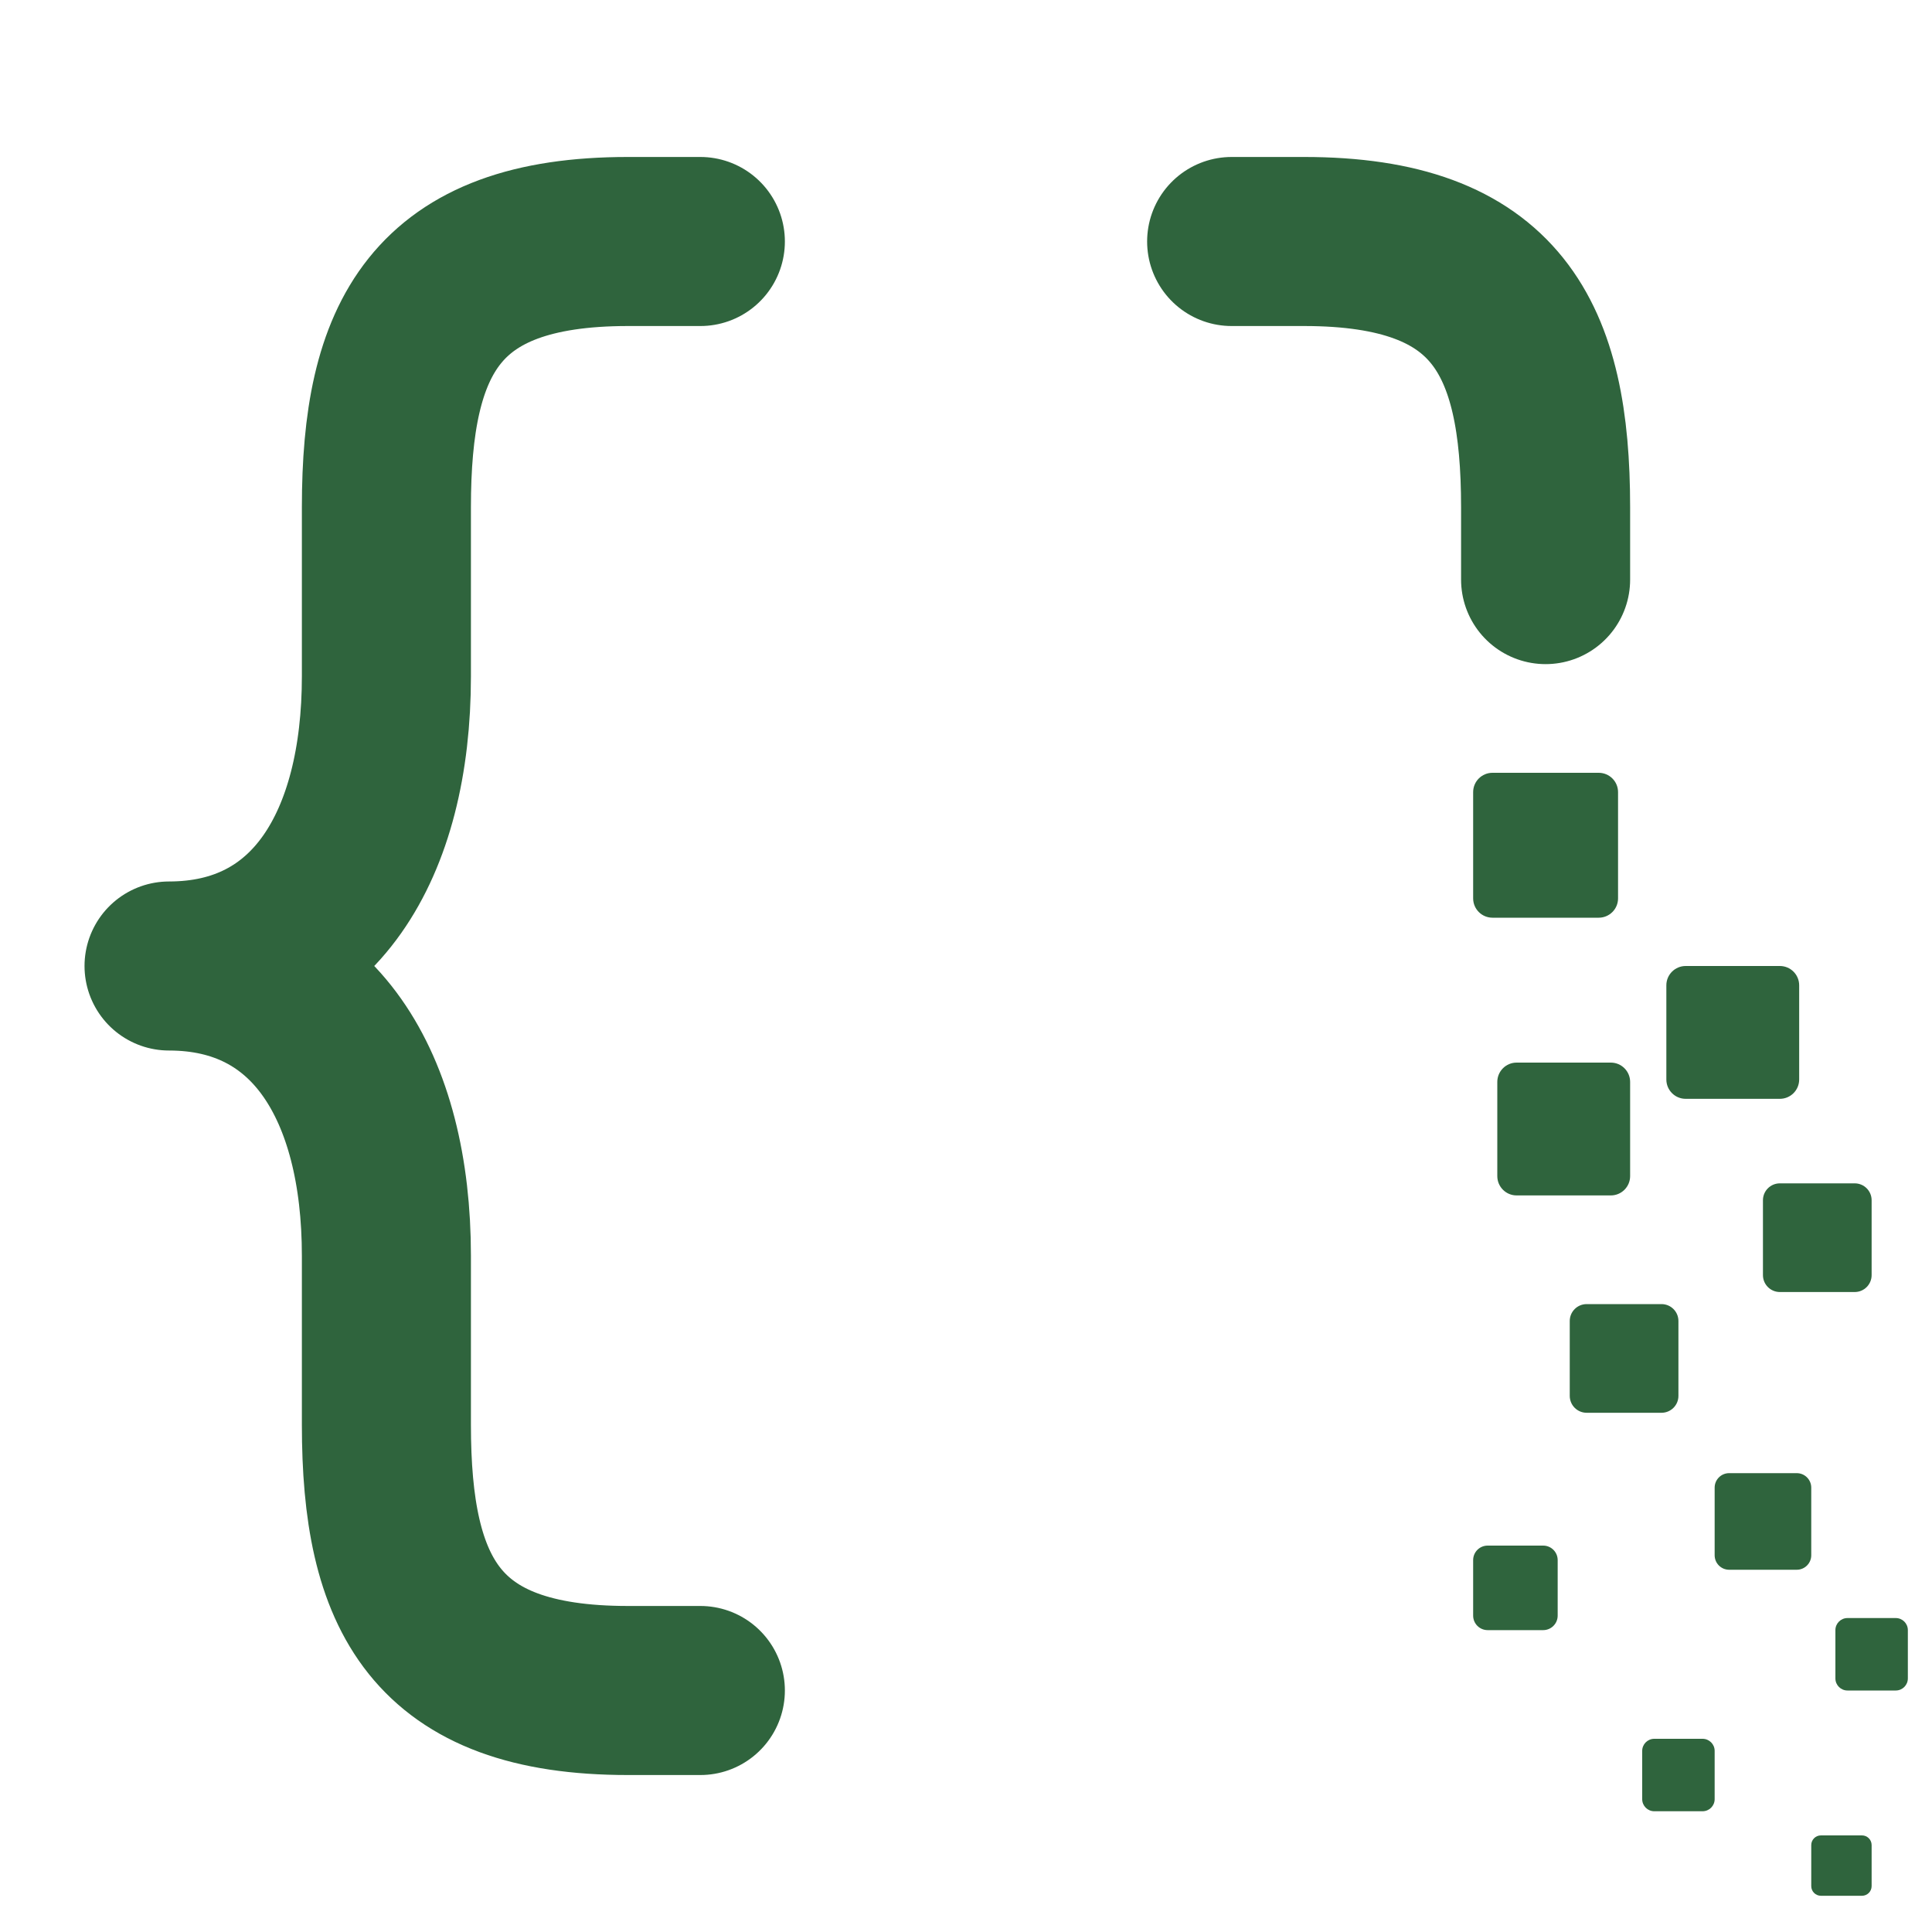
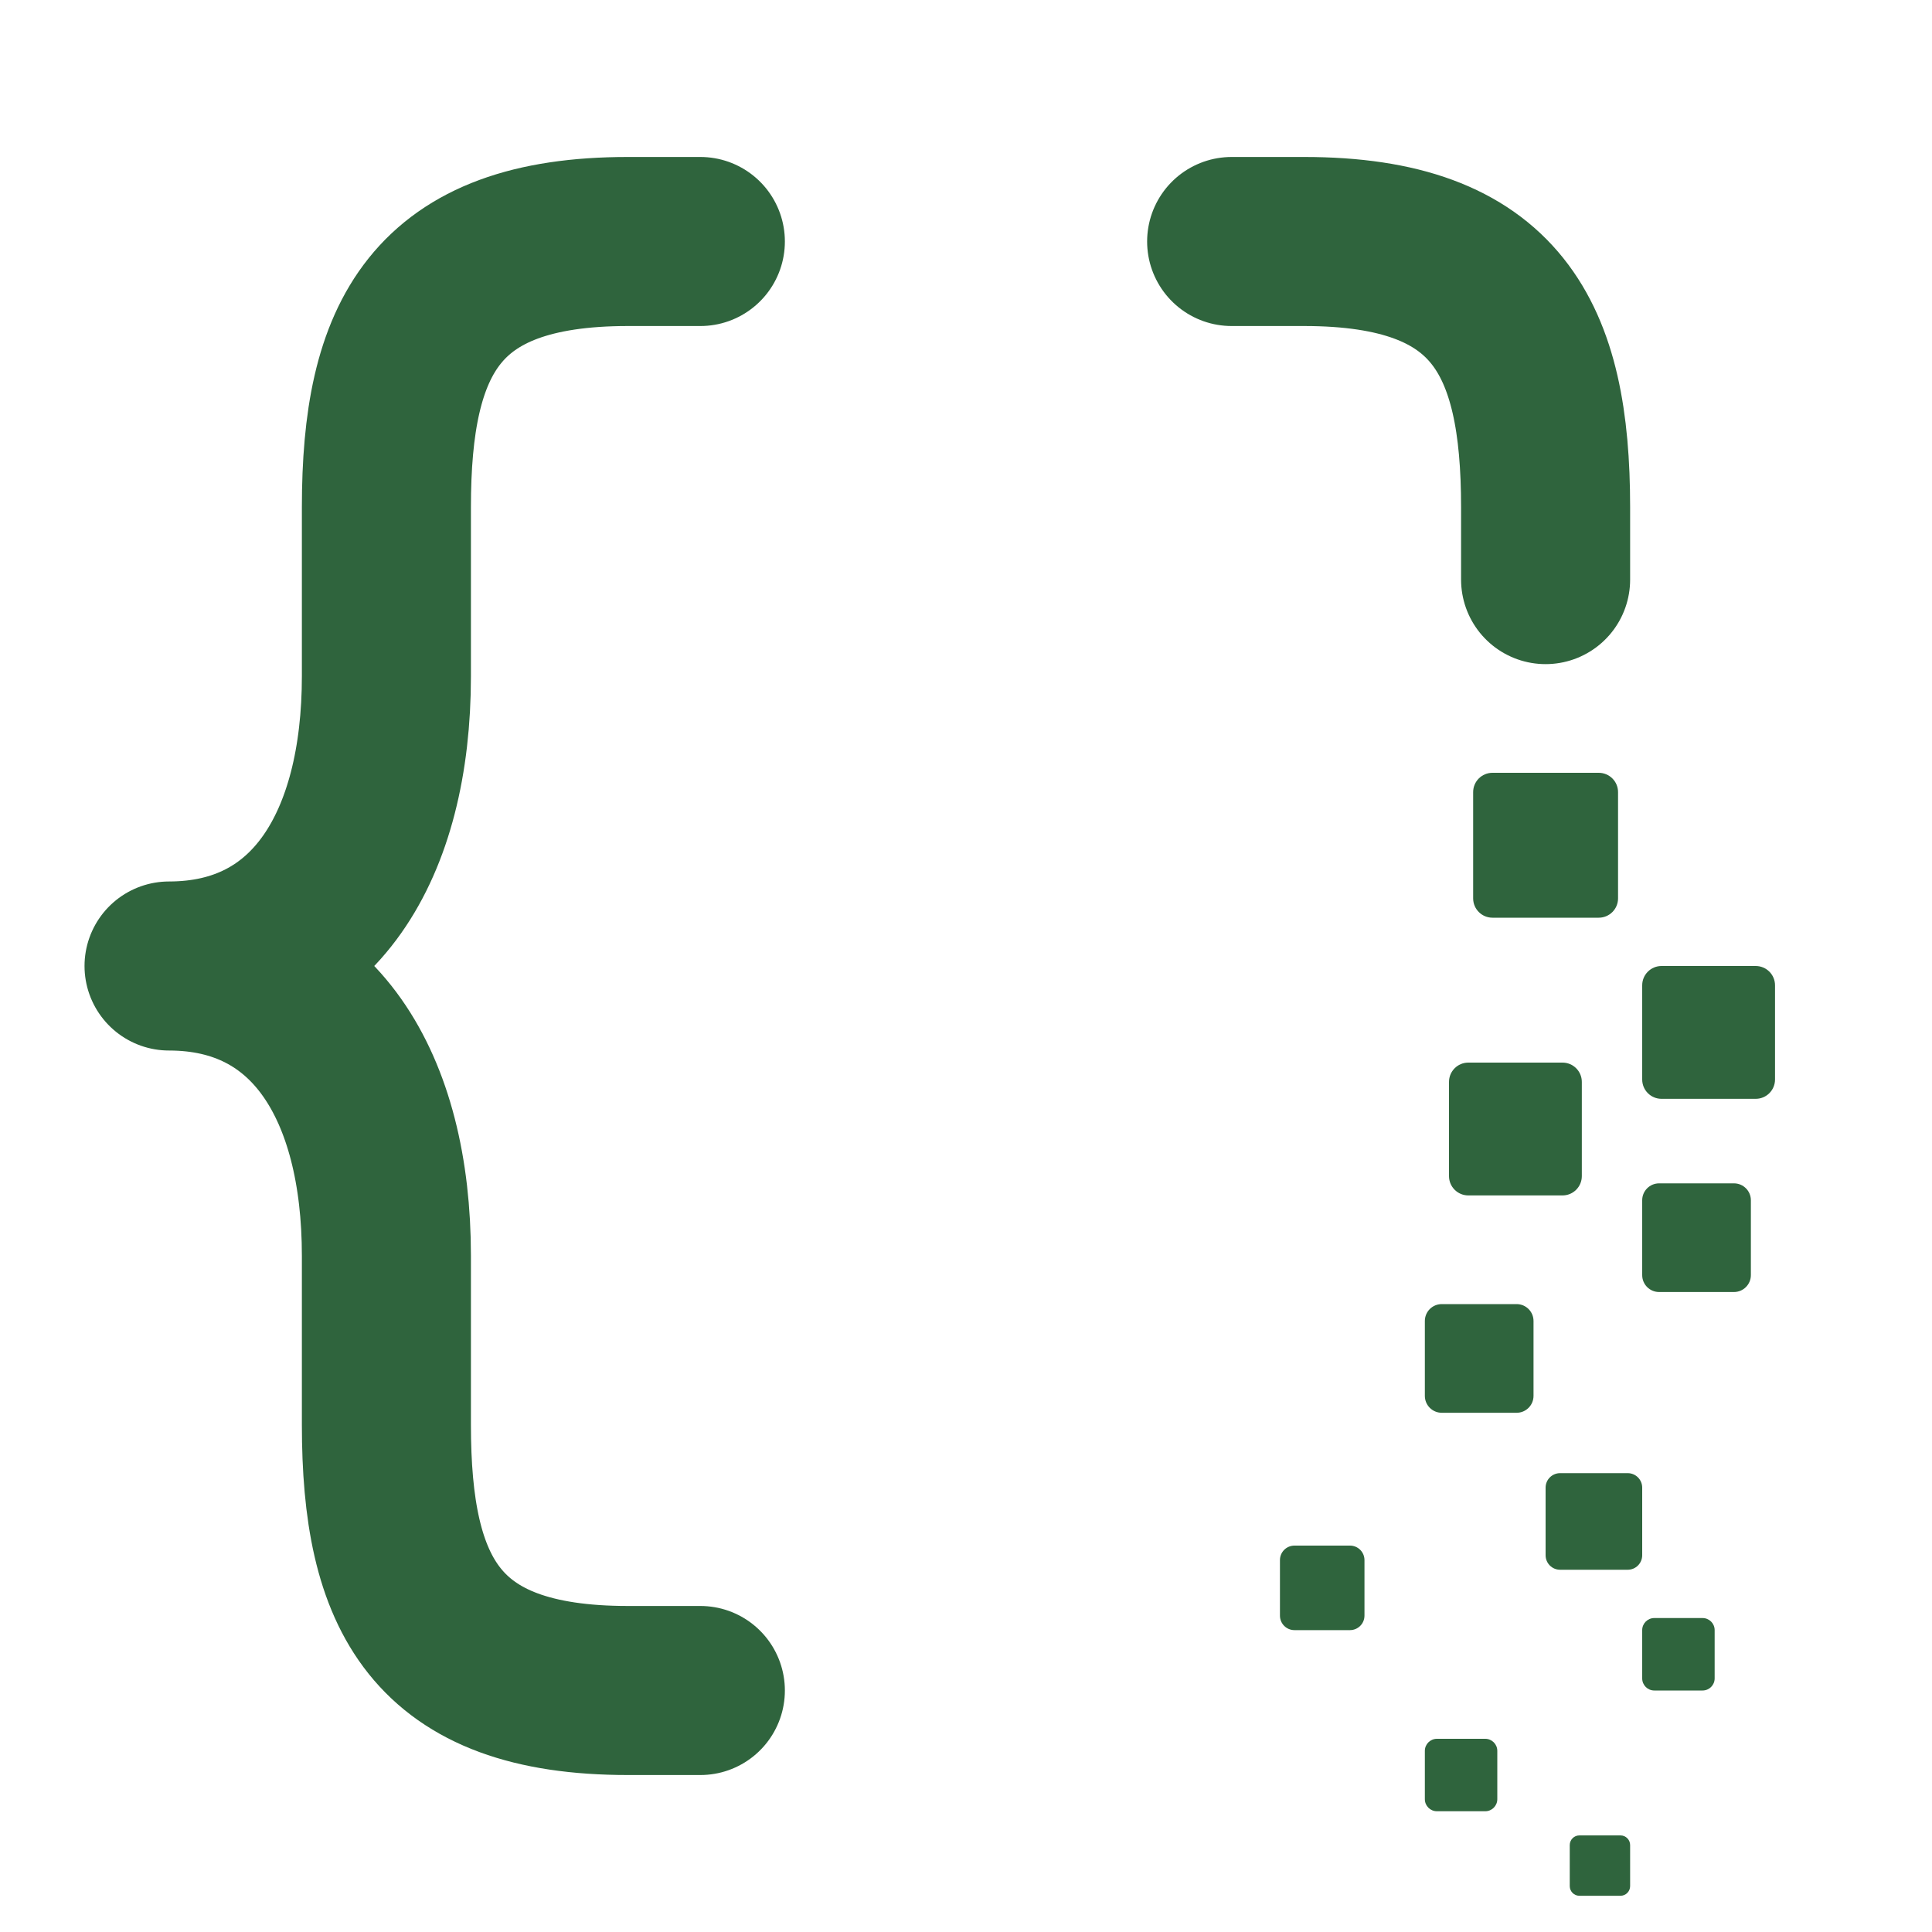
<svg xmlns="http://www.w3.org/2000/svg" width="128" height="128" viewBox="0 0 80 80" role="img" aria-labelledby="title">
  <g fill="none" stroke="#2f643d" stroke-width="7" stroke-linecap="round" stroke-linejoin="round">
    <path d="M29 10h-3c-8 0-10 4-10 11v7c0 7-3 12-9 12c6 0 9 5 9 12v7c0 7 2 11 10 11h3" />
    <path d="M51 10h3c8 0 10 4 10 11v3" />
  </g>
  <g fill="#2f643d">
    <rect x="61" y="32" width="6" height="6" rx=".8" />
-     <rect x="69" y="40" width="5.5" height="5.5" rx=".8" />
-     <rect x="62" y="44" width="5.5" height="5.5" rx=".8" />
-     <rect x="73" y="49" width="4.5" height="4.5" rx=".7" />
-     <rect x="65" y="54" width="4.5" height="4.5" rx=".7" />
-     <rect x="71" y="61" width="4" height="4" rx=".6" />
-     <rect x="61" y="64" width="3.5" height="3.5" rx=".6" />
-     <rect x="76" y="67" width="3" height="3" rx=".5" />
-     <rect x="68" y="72" width="3" height="3" rx=".5" />
-     <rect x="75" y="76" width="2.5" height="2.5" rx=".4" />
+     <rect x="68" y="40" width="5.5" height="5.5" rx=".8" />
+     <rect x="60" y="44" width="5.5" height="5.5" rx=".8" />
+     <rect x="68" y="49" width="4.5" height="4.5" rx=".7" />
+     <rect x="59" y="54" width="4.5" height="4.5" rx=".7" />
+     <rect x="64" y="61" width="4" height="4" rx=".6" />
+     <rect x="53" y="64" width="3.5" height="3.5" rx=".6" />
+     <rect x="68" y="67" width="3" height="3" rx=".5" />
+     <rect x="59" y="72" width="3" height="3" rx=".5" />
+     <rect x="65" y="76" width="2.5" height="2.5" rx=".4" />
  </g>
</svg>
